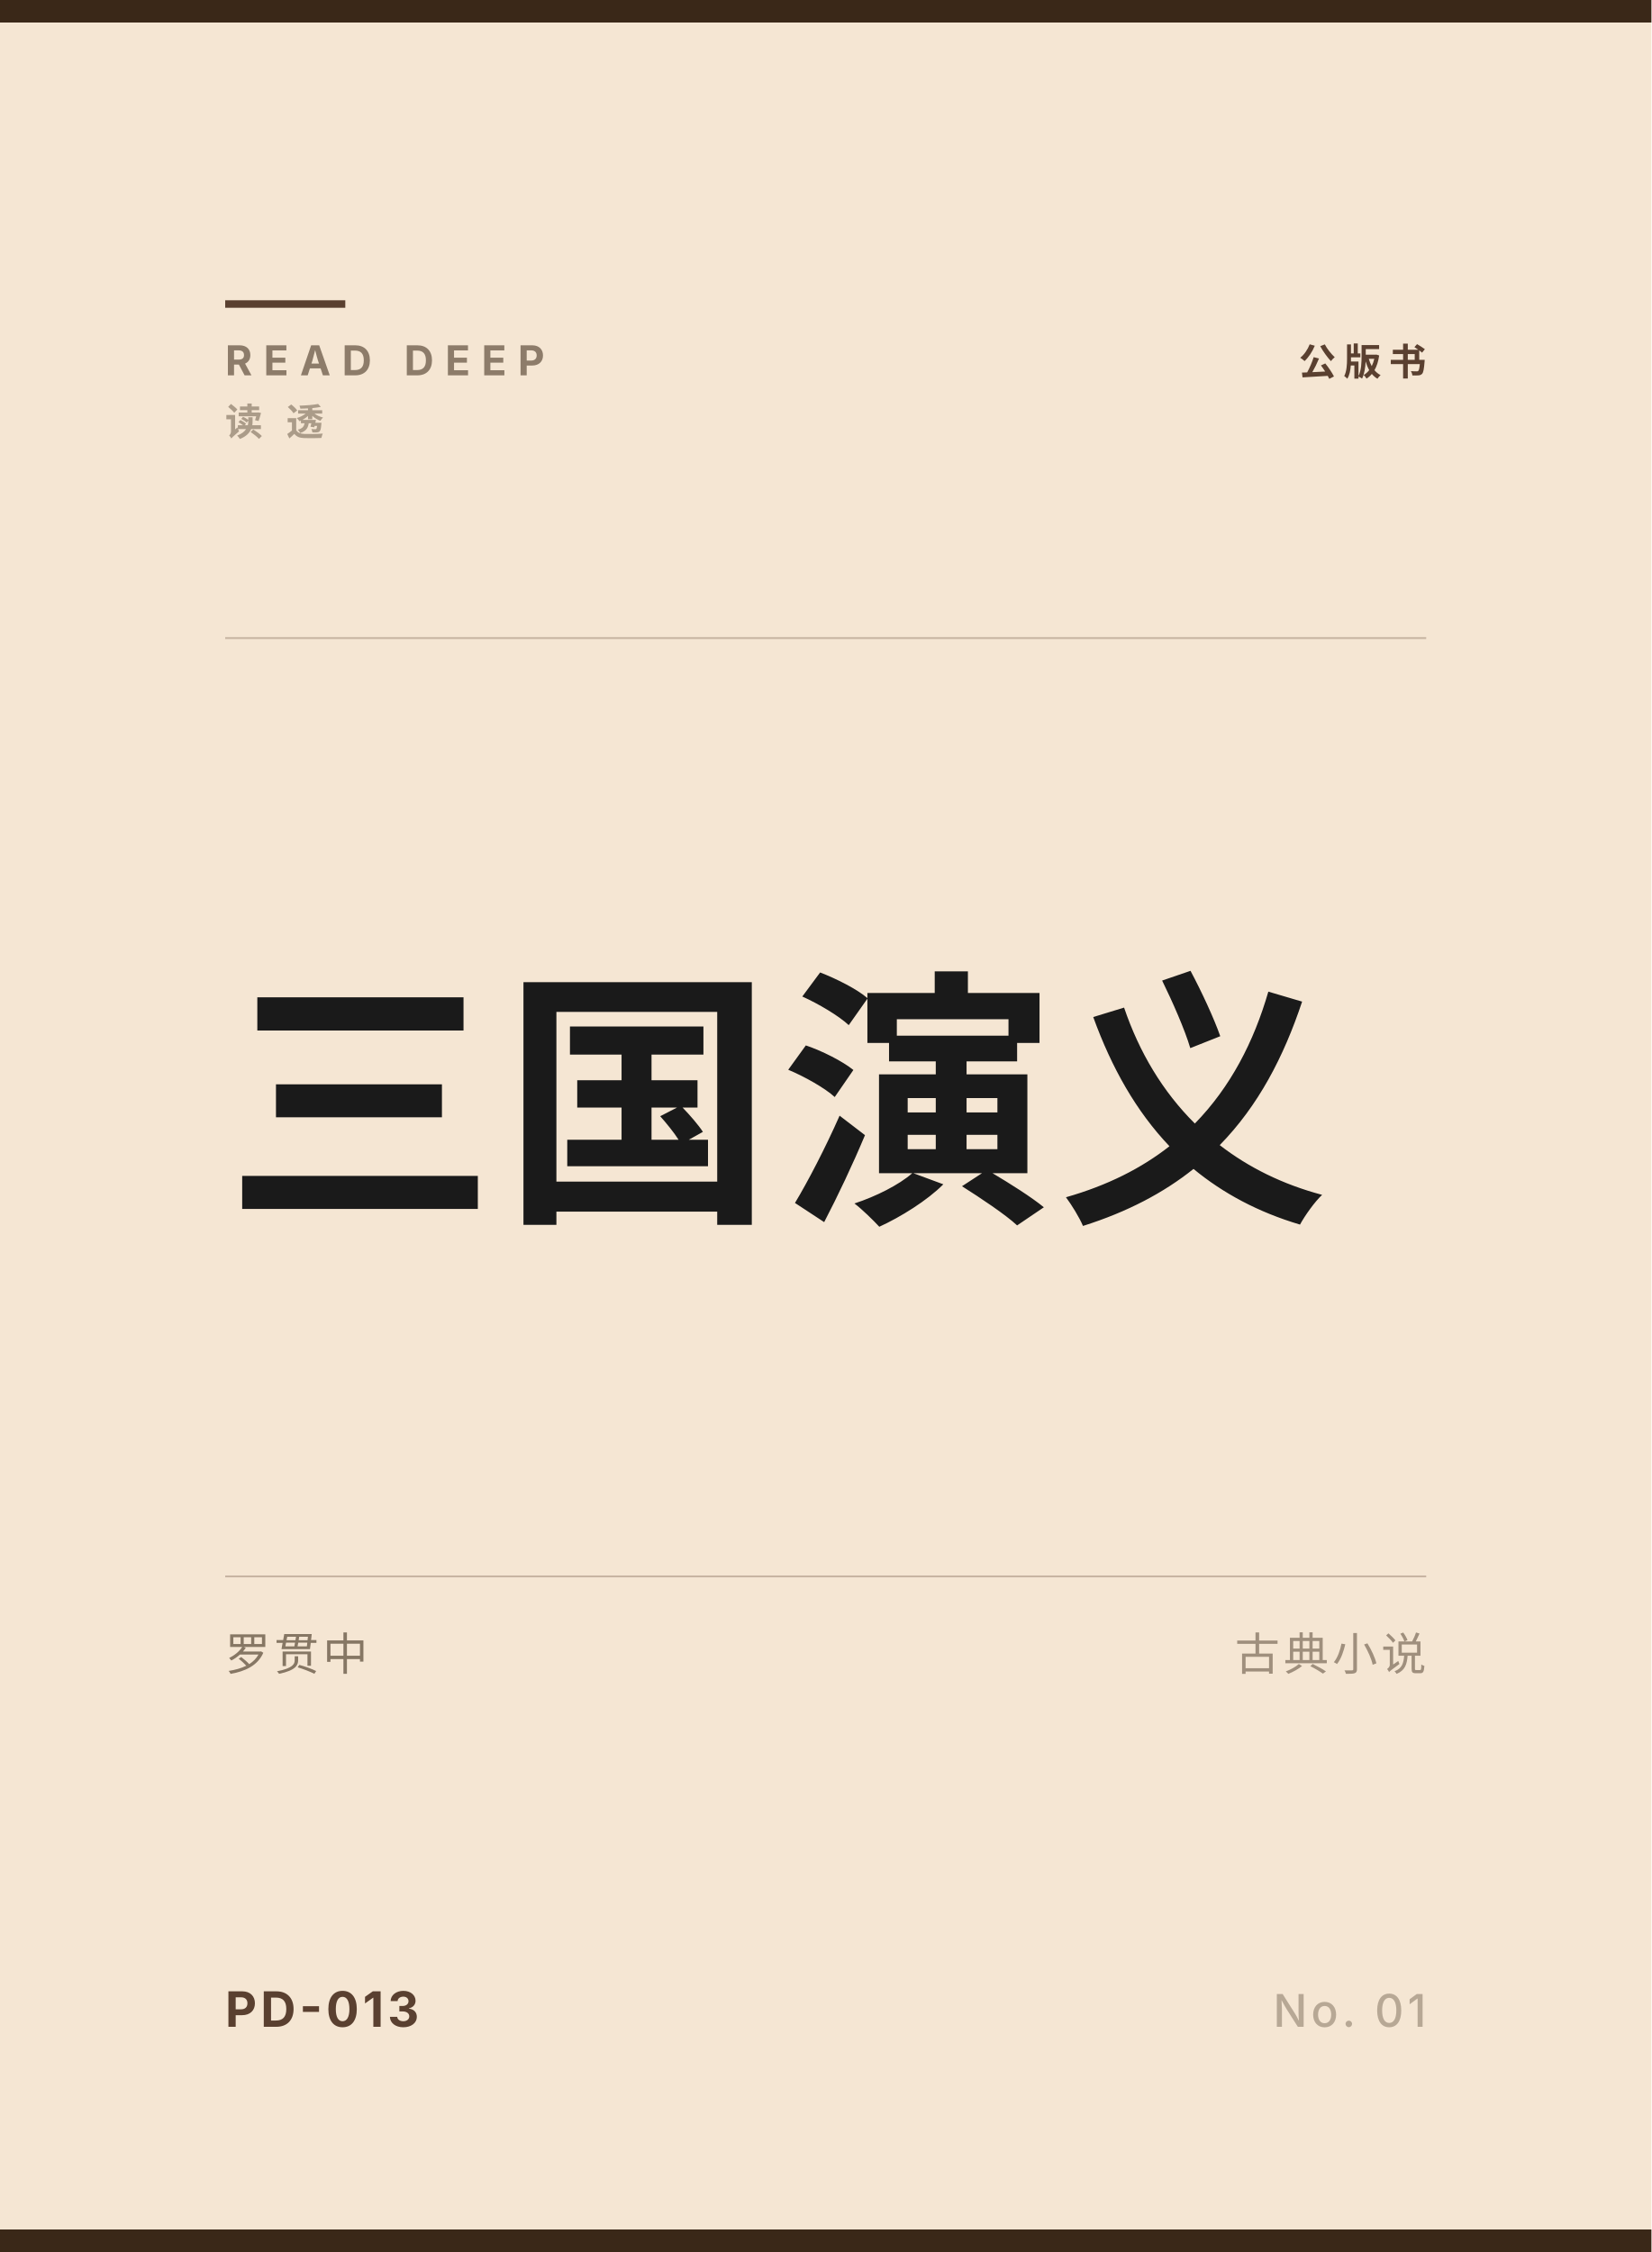
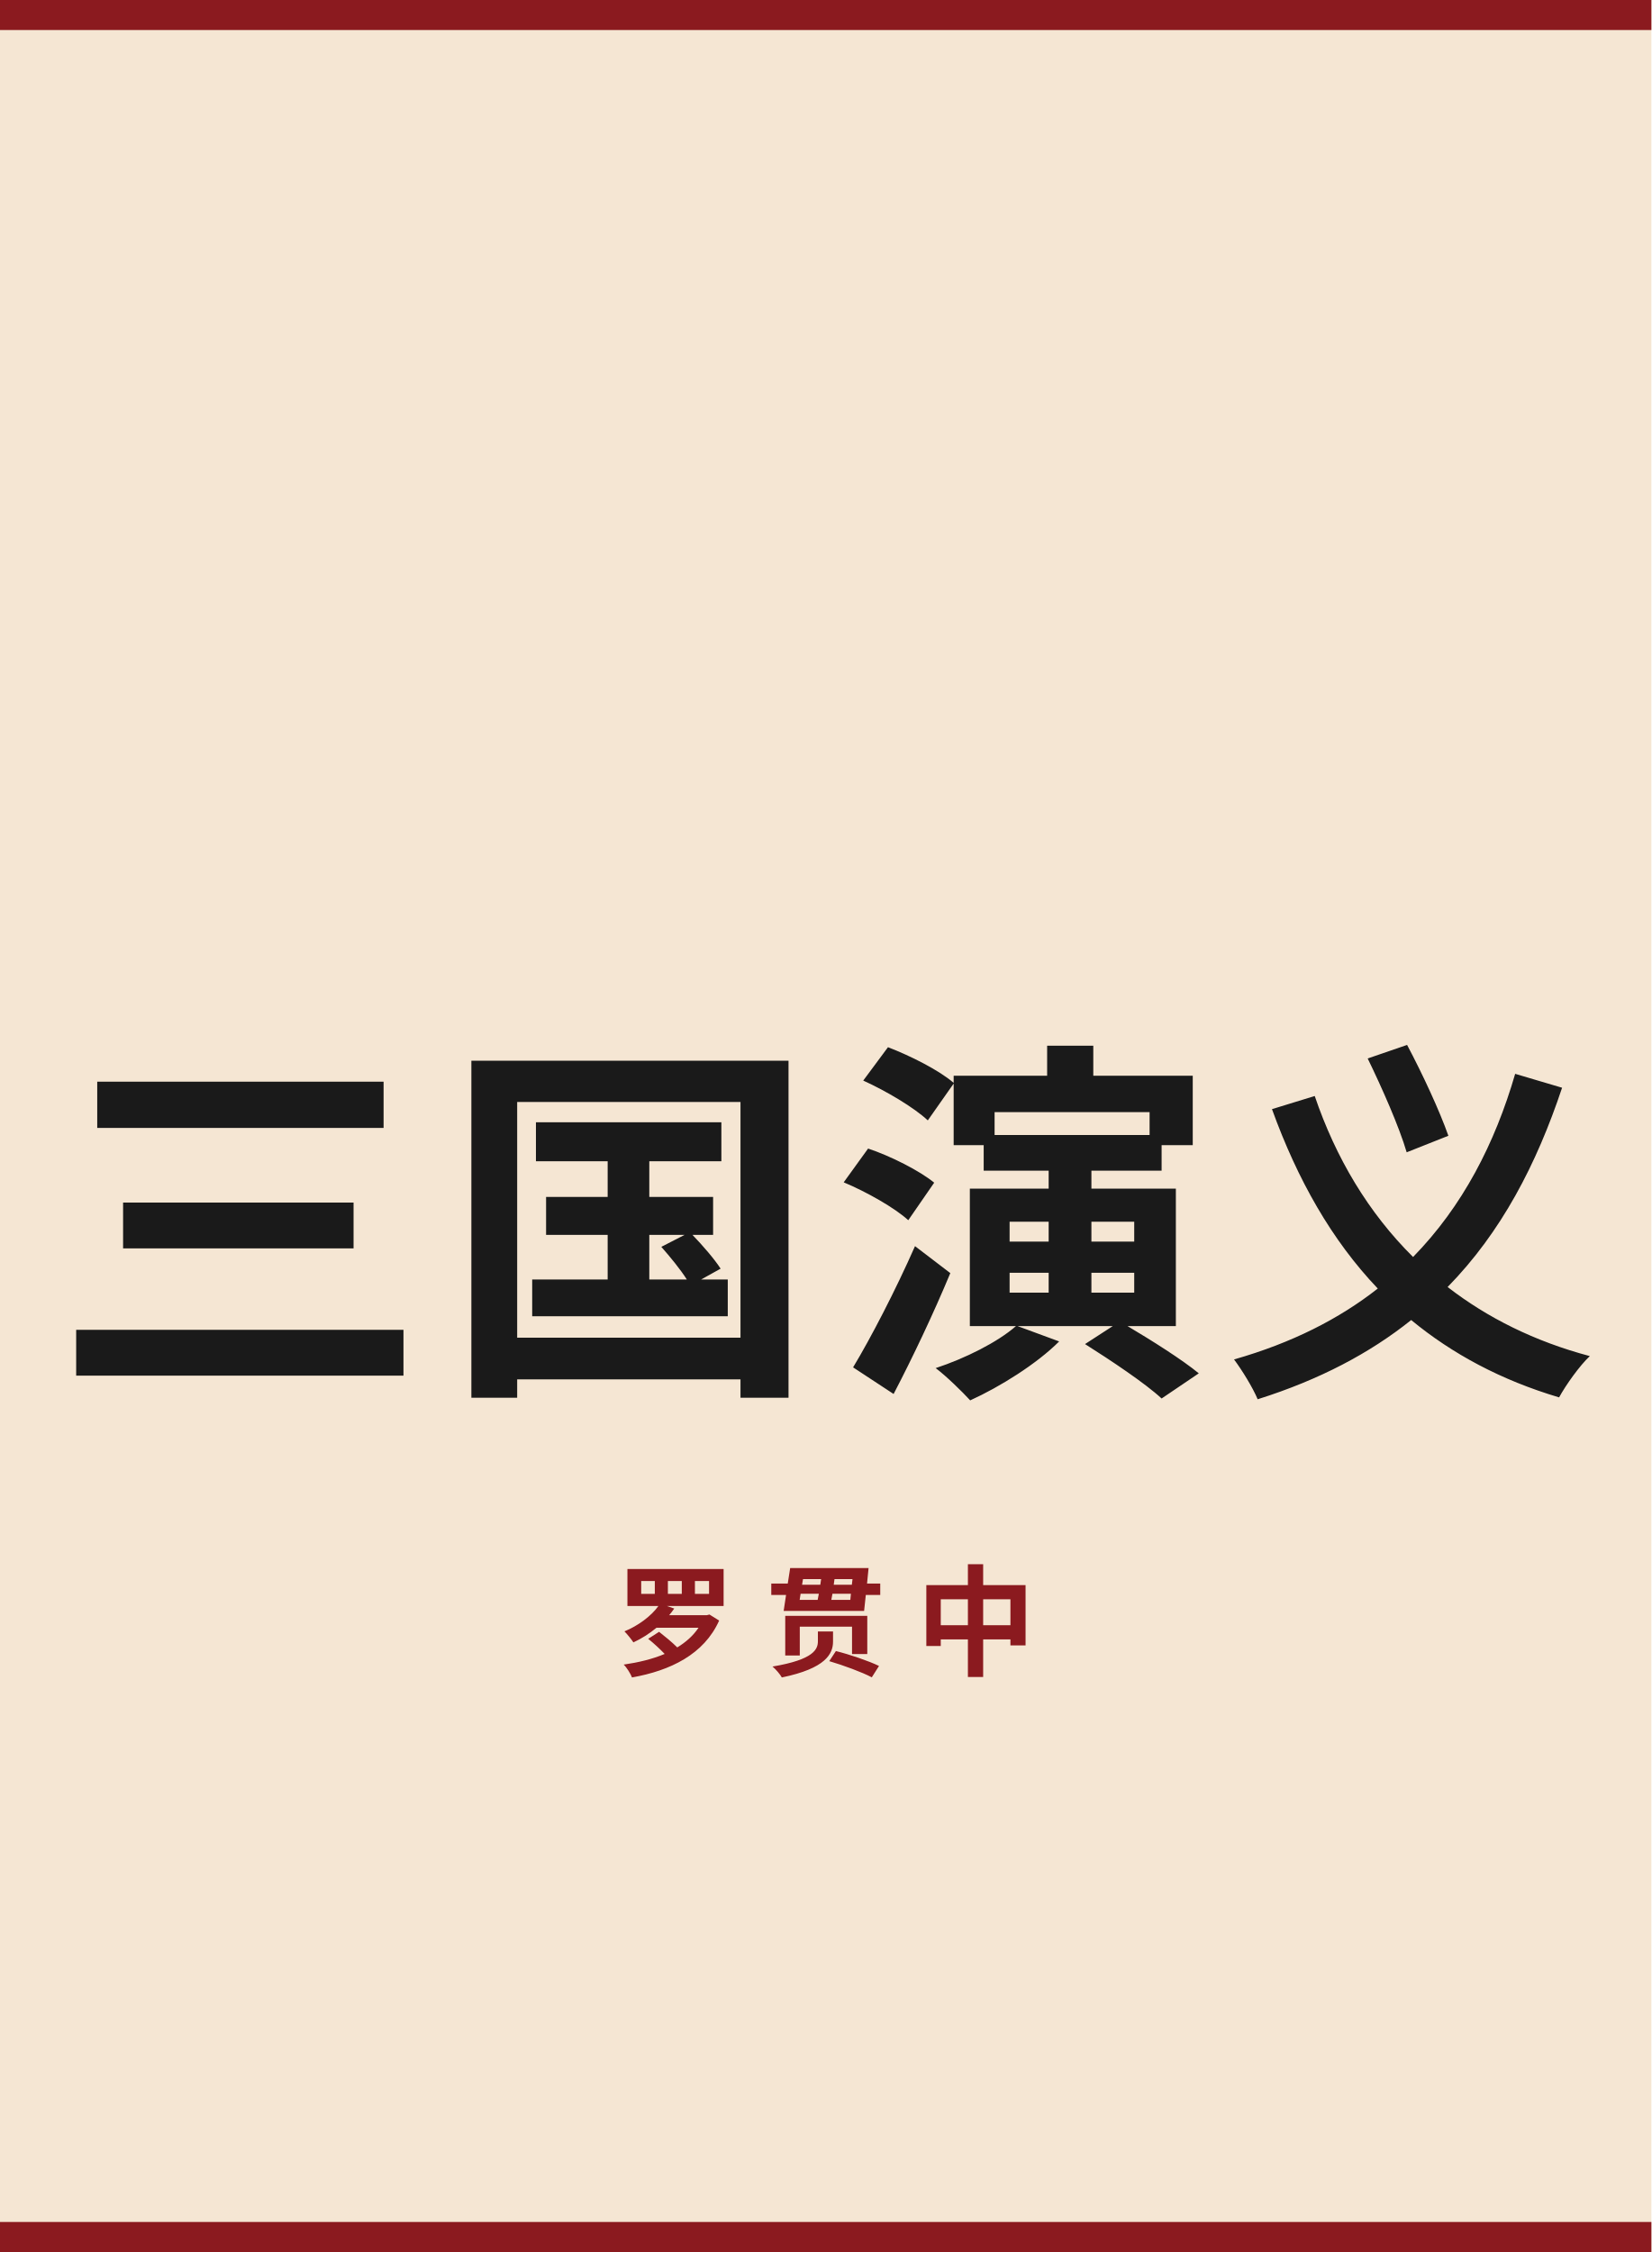
<svg xmlns="http://www.w3.org/2000/svg" width="440" height="600" viewBox="0 0 440 600">
  <defs>
    <style>
-       .t-mega    { font: 900 160px/1 -apple-system, "Segoe UI", "Microsoft YaHei", "PingFang SC", sans-serif; letter-spacing: 4px; }
-       .t-mega2   { font: 900 140px/1 -apple-system, "Segoe UI", "Microsoft YaHei", "PingFang SC", sans-serif; letter-spacing: 4px; }
-       .t-h1-sm   { font: 900 80px/1  -apple-system, "Segoe UI", "Microsoft YaHei", "PingFang SC", sans-serif; letter-spacing: 2px; }
-       .t-h2      { font: 900 72px/1  -apple-system, "Segoe UI", "Microsoft YaHei", "PingFang SC", sans-serif; letter-spacing: 2px; }
-       .t-h2-sm   { font: 900 60px/1  -apple-system, "Segoe UI", "Microsoft YaHei", "PingFang SC", sans-serif; letter-spacing: 2px; }
-       .t-h3      { font: 800 56px/1  -apple-system, "Segoe UI", "Microsoft YaHei", "PingFang SC", sans-serif; letter-spacing: 1px; }
-       .t-h3-sm   { font: 800 48px/1  -apple-system, "Segoe UI", "Microsoft YaHei", "PingFang SC", sans-serif; letter-spacing: 1px; }
-       .t-sub     { font: 600 36px/1  -apple-system, "Segoe UI", "Microsoft YaHei", "PingFang SC", sans-serif; letter-spacing: 1px; }
-       .t-title-en{ font: 800 48px/1 "Inter", -apple-system, "Segoe UI", "Microsoft YaHei", sans-serif; letter-spacing: 1px; }
-       .t-brand   { font: 700 11px/1 "Inter", "Segoe UI", system-ui, sans-serif; letter-spacing: 3px; }
-       .t-tag     { font: 700 10px/1 "Inter", "Segoe UI", system-ui, sans-serif; letter-spacing: 2px; }
-       .t-foot    { font: 500 12px/1 -apple-system, "Segoe UI", "Microsoft YaHei", "PingFang SC", sans-serif; letter-spacing: 1px; }
-       .t-num     { font: 700 13px/1 "Inter", "Segoe UI", system-ui, sans-serif; font-feature-settings: "tnum"; letter-spacing: 1px; }
+       .t-title { font: 900 100px/1 -apple-system, "Segoe UI", "Microsoft YaHei", "PingFang SC", sans-serif; letter-spacing: 4px; }
+       .t-author { font: 600 32px/1 -apple-system, "Segoe UI", "Microsoft YaHei", "PingFang SC", sans-serif; letter-spacing: 8px; }
    </style>
  </defs>
  <rect width="440" height="600" fill="#f5e6d3" />
-   <rect class="bg-bar-fix" x="0" y="0" width="440" height="6" fill="#3a2818" />
-   <rect x="60" y="80" width="32" height="2" fill="#5a4030" />
-   <text class="t-brand" x="60" y="100" fill="#7a6a58" opacity="0.85">READ DEEP</text>
-   <text class="t-tag" x="60" y="116" fill="#7a6a58" opacity="0.6">读  透</text>
-   <text class="t-tag" x="380" y="100" fill="#5a4030" text-anchor="end">公版书</text>
-   <line x1="60" y1="170" x2="380" y2="170" stroke="#5a4030" stroke-width="0.5" opacity="0.3" />
-   <text class="t-h2" x="60" y="320" fill="#1a1a1a">三国演义</text>
-   <line x1="60" y1="420" x2="380" y2="420" stroke="#5a4030" stroke-width="0.5" opacity="0.3" />
-   <text class="t-foot" x="60" y="445" fill="#7a6a58" opacity="0.9">罗贯中</text>
-   <text class="t-foot" x="380" y="445" fill="#7a6a58" opacity="0.7" text-anchor="end">古典小说</text>
-   <text class="t-num" x="60" y="540" fill="#5a4030">PD-013</text>
-   <text class="t-foot" x="380" y="540" fill="#7a6a58" opacity="0.5" text-anchor="end">No. 01</text>
-   <rect x="0" y="594" width="440" height="6" fill="#3a2818" />
+   <rect x="0" y="0" width="440" height="8" fill="#8b1a1f" />
+   <text class="t-title" x="50%" y="320" fill="#1a1a1a" text-anchor="middle" dominant-baseline="central" textLength="380" lengthAdjust="spacingAndGlyphs">三国演义</text>
+   <text class="t-author" x="50%" y="430" fill="#8b1a1f" text-anchor="middle" dominant-baseline="central">罗贯中</text>
+   <rect x="0" y="592" width="440" height="8" fill="#8b1a1f" />
</svg>
